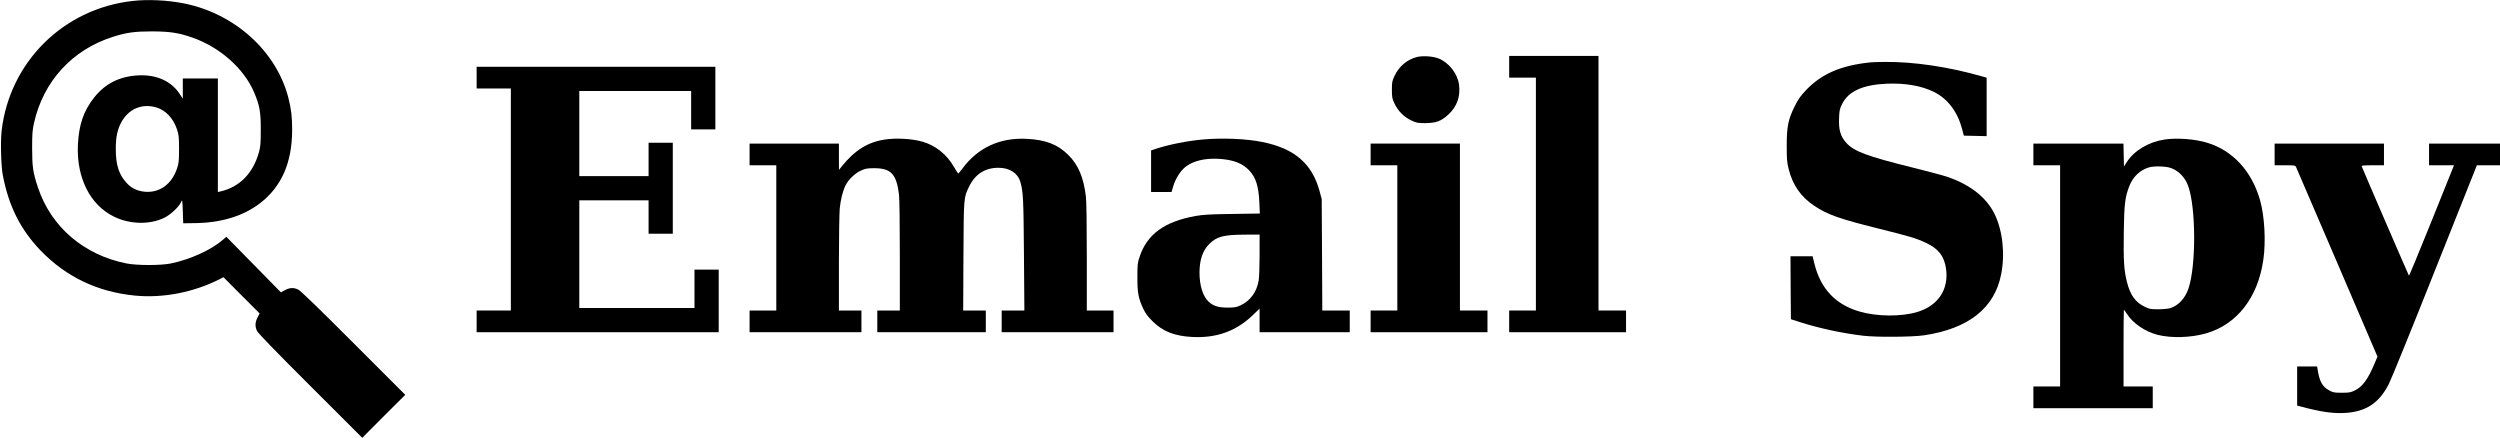
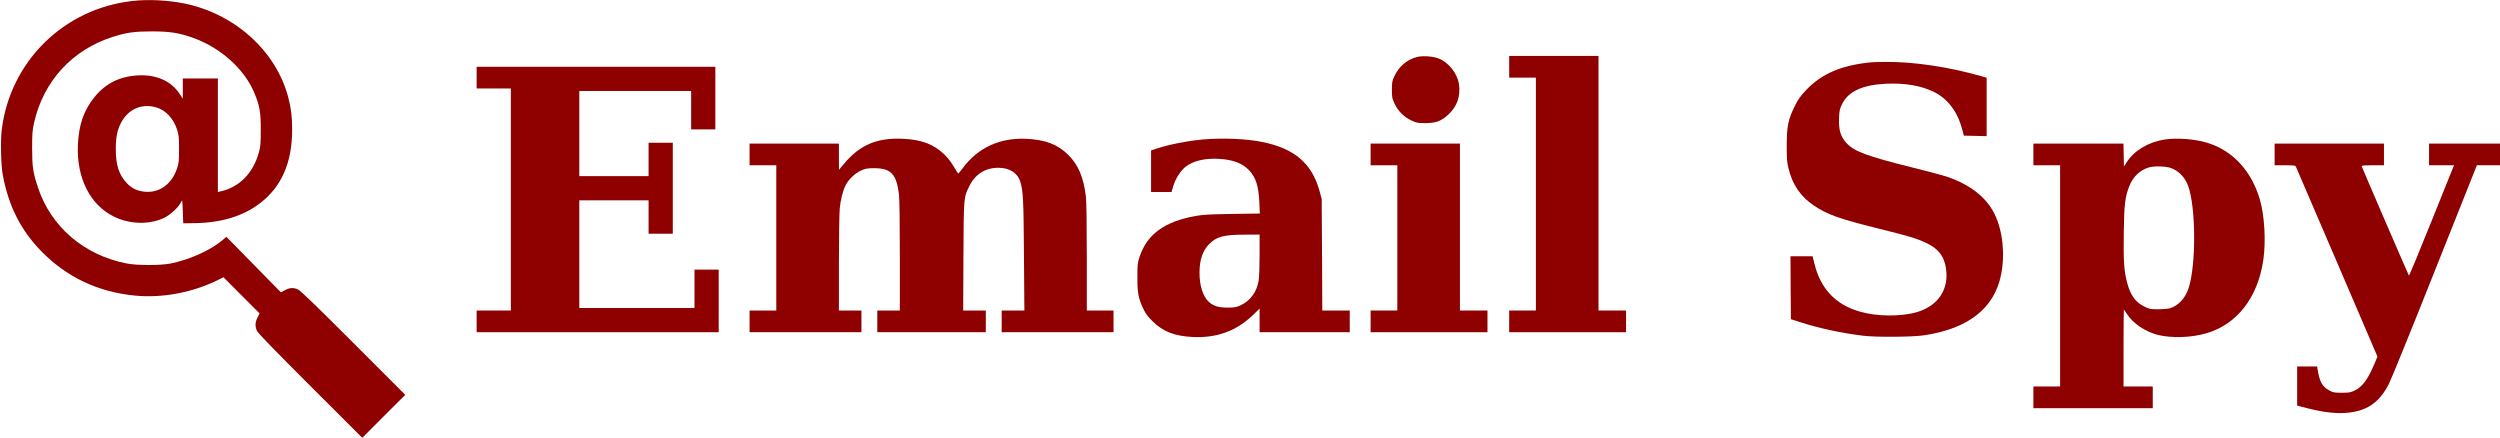
<svg xmlns="http://www.w3.org/2000/svg" version="1.0" width="2995pt" height="524pt" viewBox="0 0 2995 524" preserveAspectRatio="xMidYMid meet">
-   <g transform="translate(0,524) scale(0.1,-0.1)" fill="#000000" stroke="none">
+   <g transform="translate(0,524) scale(0.1,-0.1)" fill="#8f0000" stroke="none">
    <path d="M1585 5228 c-825 -93 -1468 -730 -1565 -1550 -15 -130 -8 -418 13 -533 70 -372 212 -656 456 -909 305 -314 679 -493 1126 -537 336 -33 702 38 1013 195 l49 25 216 -217 217 -217 -25 -49 c-30 -59 -31 -106 -6 -161 13 -27 219 -240 640 -660 l621 -620 257 258 258 257 -620 620 c-411 412 -634 627 -661 640 -55 27 -102 25 -160 -6 l-49 -26 -327 333 -326 332 -36 -31 c-142 -125 -399 -242 -633 -289 -122 -24 -402 -24 -528 1 -510 101 -903 438 -1060 909 -60 180 -70 249 -70 472 0 173 3 214 23 304 112 497 457 875 943 1029 165 53 262 66 474 66 212 -1 317 -17 482 -75 332 -117 617 -372 738 -657 66 -157 80 -235 79 -447 0 -164 -3 -201 -22 -269 -70 -253 -234 -419 -464 -470 l-28 -6 0 680 0 680 -210 0 -210 0 0 -121 0 -121 -41 62 c-102 151 -277 228 -494 217 -223 -12 -394 -98 -527 -265 -127 -160 -184 -328 -195 -572 -16 -392 147 -716 432 -855 190 -94 430 -99 605 -13 73 35 177 133 200 189 14 32 15 27 20 -111 l5 -145 142 2 c312 4 572 83 771 233 263 198 392 489 392 887 0 150 -11 247 -45 380 -142 557 -641 1010 -1250 1132 -196 39 -432 51 -620 29z m285 -1274 c113 -32 207 -131 251 -266 21 -65 24 -91 24 -233 0 -140 -3 -169 -23 -230 -63 -191 -210 -298 -387 -282 -90 9 -155 39 -214 101 -96 102 -134 217 -134 411 0 139 18 229 64 316 87 163 246 232 419 183z" />
    <path d="M16975 4557 c-119 -31 -214 -111 -268 -225 -29 -61 -32 -75 -32 -167 0 -92 3 -106 32 -167 41 -88 113 -160 201 -201 62 -29 75 -32 167 -32 130 1 192 24 279 105 102 96 144 216 125 358 -18 131 -125 266 -246 312 -71 27 -189 34 -258 17z" />
    <path d="M18080 4440 l0 -130 160 0 160 0 0 -1395 0 -1395 -160 0 -160 0 0 -130 0 -130 700 0 700 0 0 130 0 130 -165 0 -165 0 0 1525 0 1525 -535 0 -535 0 0 -130z" />
    <path d="M22410 4493 c-353 -36 -586 -136 -773 -332 -69 -73 -94 -109 -136 -193 -79 -159 -96 -244 -96 -473 0 -164 3 -202 23 -280 48 -192 147 -334 306 -440 161 -107 300 -156 761 -271 382 -95 464 -119 584 -176 144 -68 213 -159 234 -304 37 -251 -94 -448 -348 -523 -191 -56 -478 -54 -685 6 -289 83 -469 273 -543 573 l-22 90 -133 0 -132 0 2 -377 3 -377 105 -34 c231 -74 498 -132 760 -164 159 -19 587 -16 730 5 531 79 843 324 923 727 50 246 19 529 -79 728 -97 196 -285 345 -557 441 -49 17 -244 69 -433 116 -536 133 -691 191 -784 292 -70 77 -94 156 -88 297 3 91 7 109 36 169 75 152 244 230 527 244 228 10 421 -23 575 -99 161 -79 281 -236 335 -440 l22 -83 136 -3 137 -3 0 350 0 350 -52 15 c-398 115 -825 178 -1167 174 -75 0 -152 -3 -171 -5z" />
    <path d="M5710 4310 l0 -130 205 0 205 0 0 -1330 0 -1330 -205 0 -205 0 0 -130 0 -130 1450 0 1450 0 0 375 0 375 -145 0 -145 0 0 -230 0 -230 -690 0 -690 0 0 645 0 645 415 0 415 0 0 -200 0 -200 145 0 145 0 0 545 0 545 -145 0 -145 0 0 -200 0 -200 -415 0 -415 0 0 510 0 510 670 0 670 0 0 -230 0 -230 145 0 145 0 0 375 0 375 -1430 0 -1430 0 0 -130z" />
    <path d="M10605 3569 c-207 -30 -365 -128 -522 -324 l-32 -40 -1 158 0 157 -535 0 -535 0 0 -130 0 -130 160 0 160 0 0 -870 0 -870 -160 0 -160 0 0 -130 0 -130 670 0 670 0 0 130 0 130 -135 0 -135 0 0 558 c0 306 5 605 10 664 11 110 37 213 72 282 34 66 112 141 181 172 54 25 74 28 157 29 204 0 269 -68 300 -315 6 -51 10 -346 10 -737 l0 -653 -135 0 -135 0 0 -130 0 -130 650 0 650 0 0 130 0 130 -135 0 -136 0 3 653 c4 717 3 698 68 832 71 148 191 225 351 225 134 0 232 -63 263 -170 34 -116 38 -207 43 -872 l5 -668 -136 0 -136 0 0 -130 0 -130 670 0 670 0 0 130 0 130 -160 0 -160 0 0 638 c0 390 -4 672 -11 727 -27 228 -90 378 -208 496 -128 129 -274 185 -506 196 -318 15 -581 -107 -765 -356 -25 -33 -47 -60 -50 -60 -3 0 -27 38 -55 85 -85 146 -219 253 -375 297 -122 35 -309 46 -445 26z" />
    <path d="M14410 3569 c-181 -16 -400 -59 -557 -110 l-63 -21 0 -249 0 -249 123 0 122 0 22 74 c27 89 89 185 150 231 91 69 231 102 398 92 170 -11 280 -53 359 -137 82 -87 114 -189 123 -386 l6 -132 -329 -5 c-274 -4 -348 -8 -444 -25 -370 -67 -578 -219 -667 -487 -25 -73 -27 -94 -27 -245 -1 -188 12 -254 71 -380 27 -57 54 -93 112 -150 122 -121 261 -176 476 -187 288 -15 524 70 722 260 l83 80 0 -142 0 -141 540 0 540 0 0 130 0 130 -164 0 -165 0 -3 668 -4 667 -26 97 c-90 329 -301 510 -686 587 -190 39 -475 51 -712 30z m680 -1381 c0 -134 -5 -272 -11 -308 -22 -137 -100 -243 -217 -298 -50 -23 -70 -27 -157 -27 -110 0 -172 20 -228 73 -66 63 -107 192 -107 344 0 154 38 266 116 344 89 90 173 112 427 113 l177 1 0 -242z" />
    <path d="M25935 3569 c-194 -29 -366 -131 -457 -272 l-33 -52 -3 138 -3 137 -539 0 -540 0 0 -130 0 -130 160 0 160 0 0 -1325 0 -1325 -160 0 -160 0 0 -130 0 -130 715 0 715 0 0 130 0 130 -175 0 -175 0 0 460 c0 253 2 460 4 460 2 0 18 -22 36 -50 73 -114 217 -212 367 -251 164 -42 401 -35 581 17 370 107 620 426 686 877 33 221 16 531 -40 724 -100 344 -324 588 -629 682 -146 45 -358 62 -510 40z m73 -342 c93 -33 171 -114 207 -217 93 -260 95 -949 4 -1223 -39 -120 -122 -209 -223 -240 -23 -6 -86 -12 -141 -12 -93 0 -105 2 -167 33 -107 52 -168 139 -207 293 -36 140 -43 260 -38 596 5 338 14 418 66 553 43 112 129 194 237 225 61 18 203 14 262 -8z" />
    <path d="M16420 3390 l0 -130 160 0 160 0 0 -870 0 -870 -160 0 -160 0 0 -130 0 -130 700 0 700 0 0 130 0 130 -165 0 -165 0 0 1000 0 1000 -535 0 -535 0 0 -130z" />
    <path d="M27250 3390 l0 -130 123 0 c119 0 124 -1 134 -22 5 -13 227 -528 493 -1146 l482 -1124 -36 -86 c-79 -187 -144 -275 -234 -319 -51 -25 -68 -28 -157 -28 -92 0 -104 2 -153 29 -81 45 -114 104 -137 249 l-6 37 -119 0 -120 0 0 -235 0 -234 38 -10 c242 -65 391 -87 538 -78 249 16 404 117 521 344 28 54 277 666 553 1361 l503 1262 139 0 138 0 0 130 0 130 -425 0 -425 0 0 -130 0 -130 149 0 150 0 -267 -664 c-147 -366 -270 -662 -273 -658 -5 5 -537 1236 -566 1310 -4 9 26 12 131 12 l136 0 0 130 0 130 -655 0 -655 0 0 -130z" />
  </g>
</svg>
